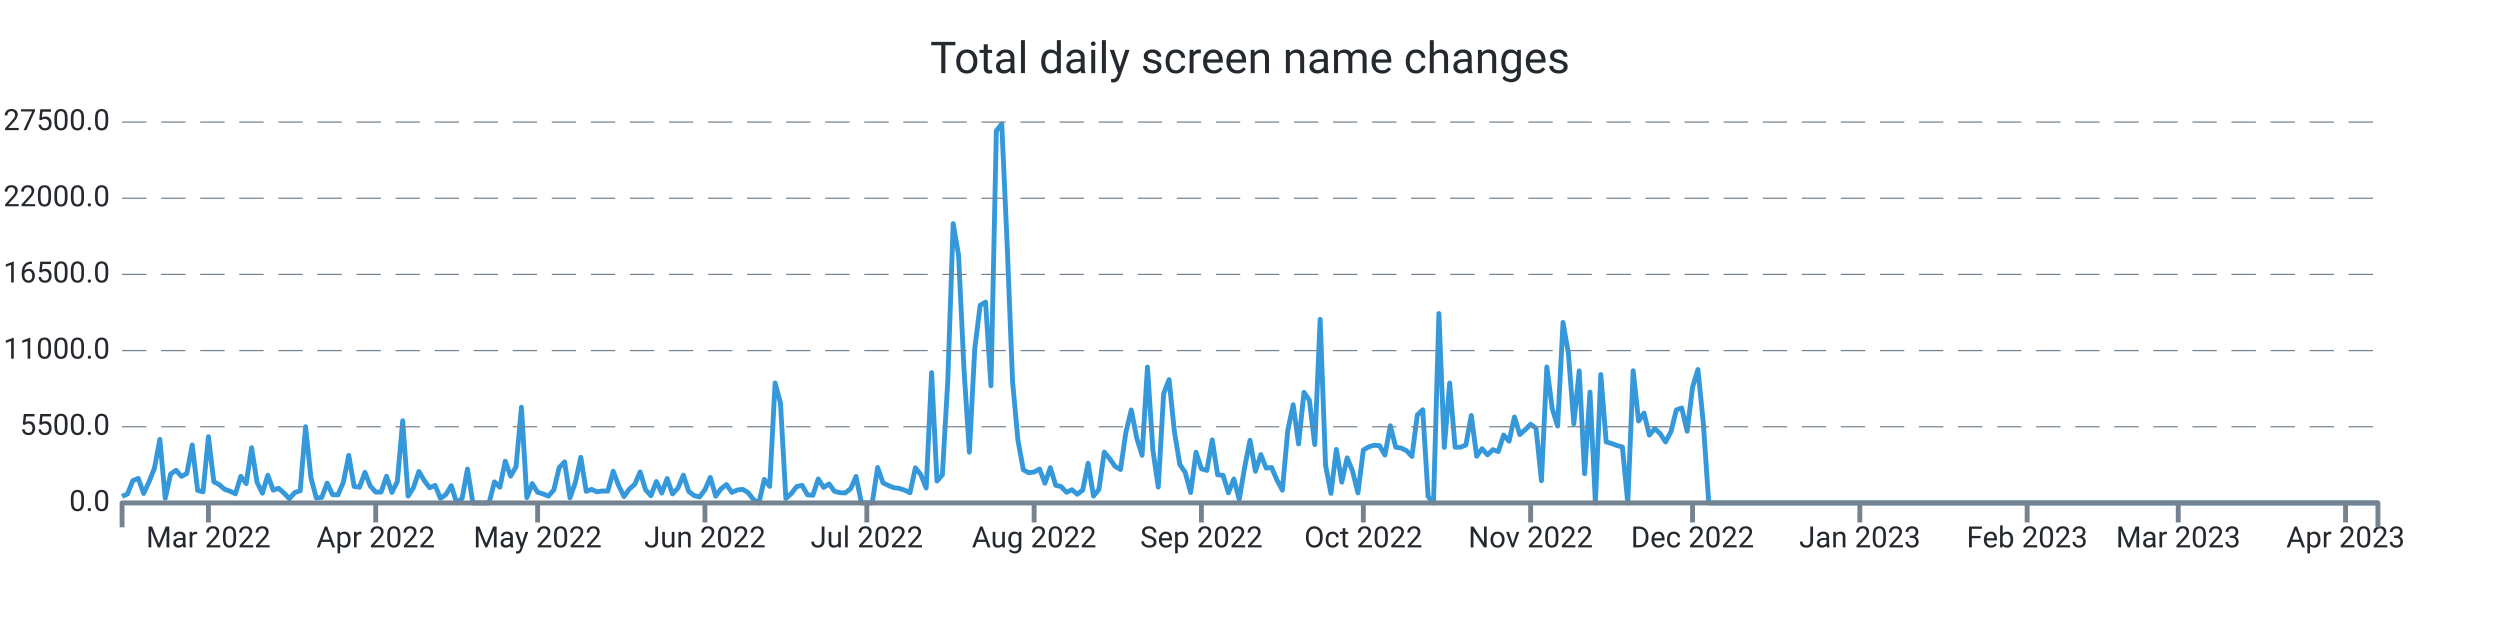
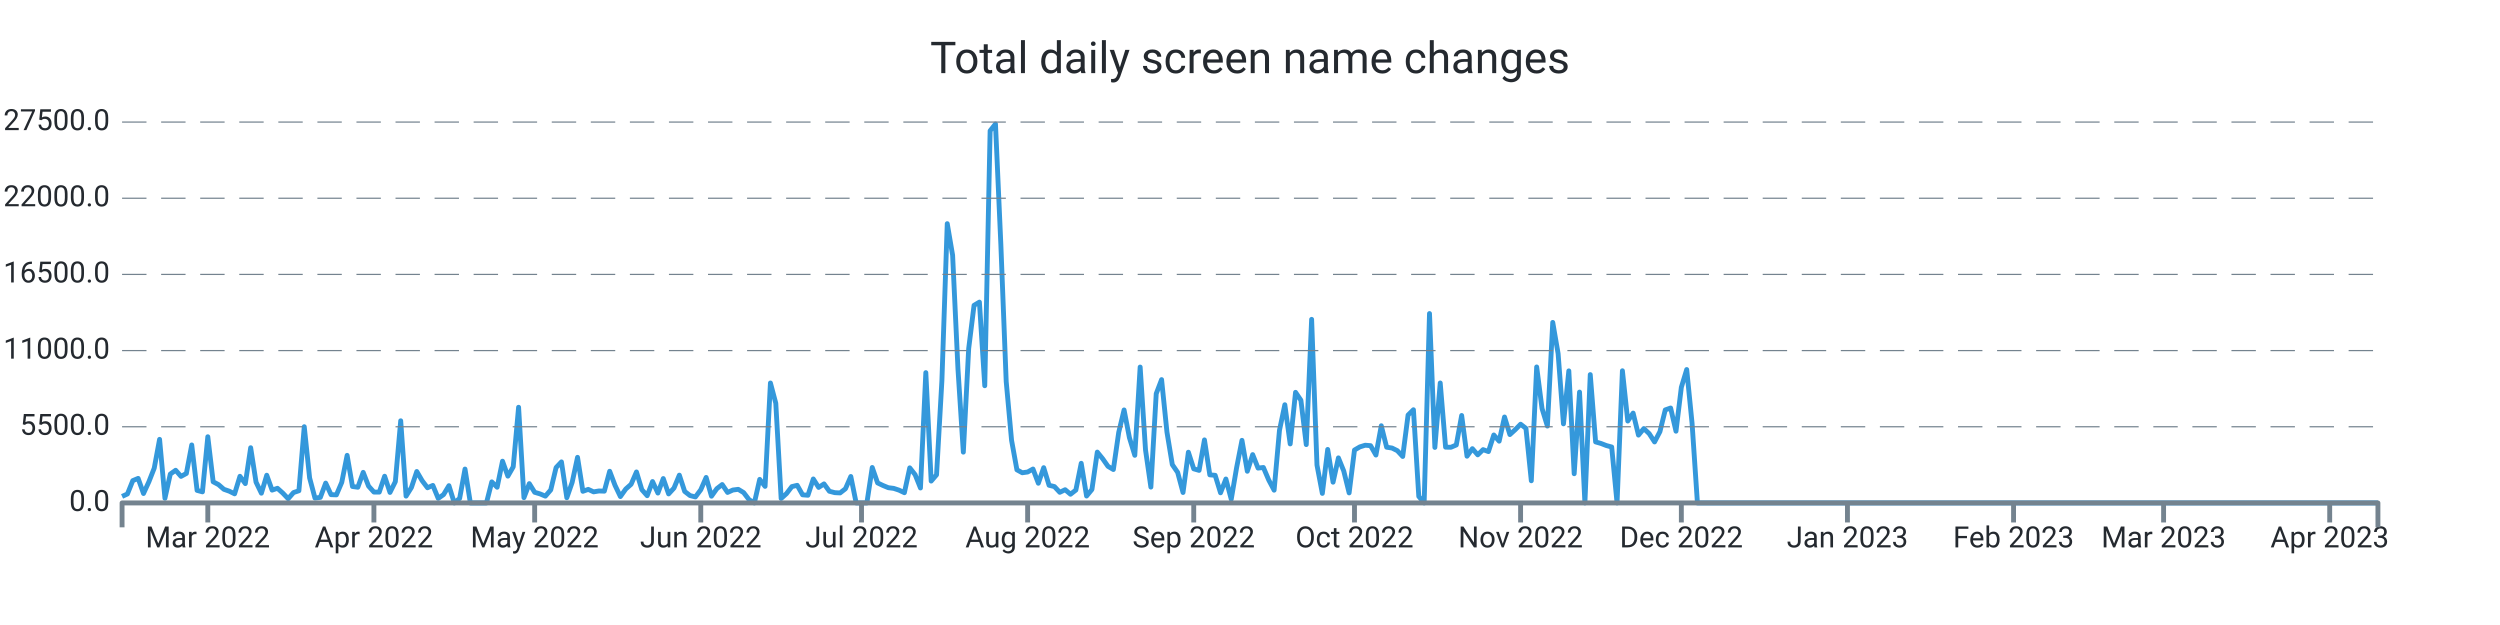
<svg xmlns="http://www.w3.org/2000/svg" width="1024.0" height="256.0" viewBox="0 0 1024.0 256.0" preserveAspectRatio="xMidYMid meet">
-   <path stroke="#3498db" stroke-linejoin="round" d="M 50.0 203.339 L 50 203.339L 52.211 202.33L 54.421 196.867L 56.632 195.948L 58.842 202.143L 61.053 197.355L 63.263 191.761L 65.474 179.962L 67.684 204.094L 69.895 194.172L 72.105 192.618L 74.316 195.125L 76.526 193.928L 78.737 182.248L 80.947 200.866L 83.158 201.456L 85.368 178.89L 87.579 197.338L 89.789 198.501L 92 200.418L 94.211 201.184L 96.421 202.267L 98.632 195.091L 100.842 198.081L 103.053 183.389L 105.263 197.474L 107.474 202.018L 109.684 194.66L 111.895 200.753L 114.105 200.004L 116.316 201.972L 118.526 204.275L 120.737 201.745L 122.947 201.014L 125.158 174.783L 127.368 195.761L 129.579 204.003L 131.789 203.731L 134 197.877L 136.211 202.608L 138.421 202.693L 140.632 197.559L 142.842 186.514L 145.053 199.266L 147.263 199.573L 149.474 193.48L 151.684 199.108L 153.895 201.547L 156.105 201.57L 158.316 195.069L 160.526 201.7L 162.737 197.287L 164.947 172.355L 167.158 203.209L 169.368 199.675L 171.579 193.129L 173.789 196.89L 176 199.788L 178.211 198.83L 180.421 204.134L 182.632 202.579L 184.842 198.926L 187.053 206L 189.263 204.128L 191.474 192.125L 193.684 206L 195.895 206L 198.105 206L 200.316 206L 202.526 197.372L 204.737 199.578L 206.947 188.902L 209.158 195.029L 211.368 191.206L 213.579 166.813L 215.789 203.839L 218 198.092L 220.211 201.643L 222.421 202.296L 224.632 203.22L 226.842 200.668L 229.053 191.512L 231.263 189.186L 233.474 203.867L 235.684 197.565L 237.895 187.325L 240.105 201.235L 242.316 200.446L 244.526 201.462L 246.737 201.099L 248.947 201.178L 251.158 193.026L 253.368 198.807L 255.579 203.391L 257.789 200.305L 260 198.359L 262.211 193.31L 264.421 200.566L 266.632 203.039L 268.842 197.23L 271.053 201.955L 273.263 196.016L 275.474 202.307L 277.684 199.913L 279.895 194.621L 282.105 201.292L 284.316 202.988L 286.526 203.544L 288.737 200.605L 290.947 195.562L 293.158 203.243L 295.368 200.157L 297.579 198.467L 299.789 201.7L 302 200.707L 304.211 200.429L 306.421 201.768L 308.632 204.644L 310.842 206L 313.053 196.356L 315.263 199.215L 317.474 156.874L 319.684 165.151L 321.895 204.173L 324.105 202.177L 326.316 199.312L 328.526 198.784L 330.737 202.676L 332.947 202.857L 335.158 196.186L 337.368 199.647L 339.579 198.206L 341.789 201.218L 344 201.791L 346.211 201.904L 348.421 200.197L 350.632 195.171L 352.842 206L 355.053 206L 357.263 206L 359.474 191.483L 361.684 197.797L 363.895 198.852L 366.105 199.76L 368.316 200.038L 370.526 200.764L 372.737 201.808L 374.947 191.631L 377.158 194.411L 379.368 199.885L 381.579 152.631L 383.789 197.048L 386 194.473L 388.211 155.904L 390.421 91.609L 392.632 104.538L 394.842 151.179L 397.053 185.198L 399.263 142.766L 401.474 125.067L 403.684 123.745L 405.895 157.997L 408.105 53.568L 410.316 50.789L 412.526 100.022L 414.737 156.245L 416.947 180.32L 419.158 192.437L 421.368 193.639L 423.579 193.333L 425.789 192.113L 428 197.933L 430.211 191.563L 432.421 198.767L 434.632 199.301L 436.842 201.649L 439.053 200.588L 441.263 202.438L 443.474 200.73L 445.684 189.77L 447.895 203.175L 450.105 200.486L 452.316 185.181L 454.526 187.887L 456.737 191.018L 458.947 192.317L 461.158 177.097L 463.368 167.913L 465.579 179.31L 467.789 186.497L 470 150.345L 472.211 184.273L 474.421 199.51L 476.632 161.248L 478.842 155.49L 481.053 176.961L 483.263 190.309L 485.474 193.509L 487.684 201.728L 489.895 185.226L 492.105 192.034L 494.316 192.669L 496.526 180.183L 498.737 194.501L 500.947 194.683L 503.158 201.853L 505.368 196.203L 507.579 204.491L 509.789 191.557L 512 180.365L 514.211 193.026L 516.421 186.208L 518.632 191.727L 520.842 191.483L 523.053 196.634L 525.263 200.781L 527.474 176.269L 529.684 165.78L 531.895 181.829L 534.105 160.698L 536.316 163.931L 538.526 182.106L 540.737 130.808L 542.947 190.496L 545.158 202.091L 547.368 184.092L 549.579 197.502L 551.789 187.541L 554 192.953L 556.211 201.887L 558.421 184.336L 560.632 183.048L 562.842 182.367L 565.053 182.543L 567.263 186.389L 569.474 174.386L 571.684 183.179L 573.895 183.513L 576.105 184.602L 578.316 186.968L 580.526 170.001L 582.737 167.834L 584.947 203.322L 587.158 206L 589.368 128.431L 591.579 183.264L 593.789 156.869L 596 183.156L 598.211 183.201L 600.421 182.26L 602.632 170.188L 604.842 186.866L 607.053 183.774L 609.263 186.299L 611.474 184.171L 613.684 184.966L 615.895 178.17L 618.105 180.705L 620.316 170.801L 622.526 177.994L 624.737 175.991L 626.947 173.756L 629.158 175.458L 631.368 196.918L 633.579 150.305L 635.789 167.34L 638 174.522L 640.211 132.056L 642.421 144.831L 644.632 173.609L 646.842 151.911L 649.053 194.036L 651.263 160.595L 653.474 206L 655.684 153.437L 657.895 181.012L 660.105 181.641L 662.316 182.492L 664.526 183.088L 666.737 206L 668.947 151.865L 671.158 172.457L 673.368 169.207L 675.579 178.221L 677.789 175.543L 680 177.614L 682.211 181.017L 684.421 176.808L 686.632 167.896L 688.842 167.125L 691.053 176.621L 693.263 158.633L 695.474 151.36L 697.684 173.353L 699.895 206L 702.105 206L 704.316 206L 706.526 206L 708.737 206L 710.947 206L 713.158 206L 715.368 206L 717.579 206L 719.789 206L 722 206L 724.211 206L 726.421 206L 728.632 206L 730.842 206L 733.053 206L 735.263 206L 737.474 206L 739.684 206L 741.895 206L 744.105 206L 746.316 206L 748.526 206L 750.737 206L 752.947 206L 755.158 206L 757.368 206L 759.579 206L 761.789 206L 764 206L 766.211 206L 768.421 206L 770.632 206L 772.842 206L 775.053 206L 777.263 206L 779.474 206L 781.684 206L 783.895 206L 786.105 206L 788.316 206L 790.526 206L 792.737 206L 794.947 206L 797.158 206L 799.368 206L 801.579 206L 803.789 206L 806 206L 808.211 206L 810.421 206L 812.632 206L 814.842 206L 817.053 206L 819.263 206L 821.474 206L 823.684 206L 825.895 206L 828.105 206L 830.316 206L 832.526 206L 834.737 206L 836.947 206L 839.158 206L 841.368 206L 843.579 206L 845.789 206L 848 206L 850.211 206L 852.421 206L 854.632 206L 856.842 206L 859.053 206L 861.263 206L 863.474 206L 865.684 206L 867.895 206L 870.105 206L 872.316 206L 874.526 206L 876.737 206L 878.947 206L 881.158 206L 883.368 206L 885.579 206L 887.789 206L 890 206L 892.211 206L 894.421 206L 896.632 206L 898.842 206L 901.053 206L 903.263 206L 905.474 206L 907.684 206L 909.895 206L 912.105 206L 914.316 206L 916.526 206L 918.737 206L 920.947 206L 923.158 206L 925.368 206L 927.579 206L 929.789 206L 932 206L 934.211 206L 936.421 206L 938.632 206L 940.842 206L 943.053 206L 945.263 206L 947.474 206L 949.684 206L 951.895 206L 954.105 206L 956.316 206L 958.526 206L 960.737 206L 962.947 206L 965.158 206L 967.368 206L 969.579 206L 971.789 206L 974 206" stroke-width="2.0" fill="none" />
+   <path stroke="#3498db" stroke-linejoin="round" d="M 50.0 203.339 L 50 203.339L 52.195 202.33L 54.39 196.867L 56.584 195.948L 58.779 202.143L 60.974 197.355L 63.169 191.761L 65.363 179.962L 67.558 204.094L 69.753 194.172L 71.948 192.618L 74.143 195.125L 76.337 193.928L 78.532 182.248L 80.727 200.866L 82.922 201.456L 85.116 178.89L 87.311 197.338L 89.506 198.501L 91.701 200.418L 93.895 201.184L 96.09 202.267L 98.285 195.091L 100.48 198.081L 102.675 183.389L 104.869 197.474L 107.064 202.018L 109.259 194.66L 111.454 200.753L 113.648 200.004L 115.843 201.972L 118.038 204.275L 120.233 201.745L 122.428 201.014L 124.622 174.783L 126.817 195.761L 129.012 204.003L 131.207 203.731L 133.401 197.877L 135.596 202.608L 137.791 202.693L 139.986 197.559L 142.181 186.514L 144.375 199.266L 146.57 199.573L 148.765 193.48L 150.96 199.108L 153.154 201.547L 155.349 201.57L 157.544 195.069L 159.739 201.7L 161.933 197.287L 164.128 172.355L 166.323 203.209L 168.518 199.675L 170.713 193.129L 172.907 196.89L 175.102 199.788L 177.297 198.83L 179.492 204.134L 181.686 202.579L 183.881 198.926L 186.076 206L 188.271 204.128L 190.466 192.125L 192.66 206L 194.855 206L 197.05 206L 199.245 206L 201.439 197.372L 203.634 199.578L 205.829 188.902L 208.024 195.029L 210.219 191.206L 212.413 166.813L 214.608 203.839L 216.803 198.092L 218.998 201.643L 221.192 202.296L 223.387 203.22L 225.582 200.668L 227.777 191.512L 229.971 189.186L 232.166 203.867L 234.361 197.565L 236.556 187.325L 238.751 201.235L 240.945 200.446L 243.14 201.462L 245.335 201.099L 247.53 201.178L 249.724 193.026L 251.919 198.807L 254.114 203.391L 256.309 200.305L 258.504 198.359L 260.698 193.31L 262.893 200.566L 265.088 203.039L 267.283 197.23L 269.477 201.955L 271.672 196.016L 273.867 202.307L 276.062 199.913L 278.257 194.621L 280.451 201.292L 282.646 202.988L 284.841 203.544L 287.036 200.605L 289.23 195.562L 291.425 203.243L 293.62 200.157L 295.815 198.467L 298.01 201.7L 300.204 200.707L 302.399 200.429L 304.594 201.768L 306.789 204.644L 308.983 206L 311.178 196.356L 313.373 199.215L 315.568 156.874L 317.762 165.151L 319.957 204.173L 322.152 202.177L 324.347 199.312L 326.542 198.784L 328.736 202.676L 330.931 202.857L 333.126 196.186L 335.321 199.647L 337.515 198.206L 339.71 201.218L 341.905 201.791L 344.1 201.904L 346.295 200.197L 348.489 195.171L 350.684 206L 352.879 206L 355.074 206L 357.268 191.483L 359.463 197.797L 361.658 198.852L 363.853 199.76L 366.048 200.038L 368.242 200.764L 370.437 201.808L 372.632 191.631L 374.827 194.411L 377.021 199.885L 379.216 152.631L 381.411 197.048L 383.606 194.473L 385.8 155.904L 387.995 91.609L 390.19 104.538L 392.385 151.179L 394.58 185.198L 396.774 142.766L 398.969 125.067L 401.164 123.745L 403.359 157.997L 405.553 53.568L 407.748 50.789L 409.943 100.022L 412.138 156.245L 414.333 180.32L 416.527 192.437L 418.722 193.639L 420.917 193.333L 423.112 192.113L 425.306 197.933L 427.501 191.563L 429.696 198.767L 431.891 199.301L 434.086 201.649L 436.28 200.588L 438.475 202.438L 440.67 200.73L 442.865 189.77L 445.059 203.175L 447.254 200.486L 449.449 185.181L 451.644 187.887L 453.838 191.018L 456.033 192.317L 458.228 177.097L 460.423 167.913L 462.618 179.31L 464.812 186.497L 467.007 150.345L 469.202 184.273L 471.397 199.51L 473.591 161.248L 475.786 155.49L 477.981 176.961L 480.176 190.309L 482.371 193.509L 484.565 201.728L 486.76 185.226L 488.955 192.034L 491.15 192.669L 493.344 180.183L 495.539 194.501L 497.734 194.683L 499.929 201.853L 502.124 196.203L 504.318 204.491L 506.513 191.557L 508.708 180.365L 510.903 193.026L 513.097 186.208L 515.292 191.727L 517.487 191.483L 519.682 196.634L 521.876 200.781L 524.071 176.269L 526.266 165.78L 528.461 181.829L 530.656 160.698L 532.85 163.931L 535.045 182.106L 537.24 130.808L 539.435 190.496L 541.629 202.091L 543.824 184.092L 546.019 197.502L 548.214 187.541L 550.409 192.953L 552.603 201.887L 554.798 184.336L 556.993 183.048L 559.188 182.367L 561.382 182.543L 563.577 186.389L 565.772 174.386L 567.967 183.179L 570.162 183.513L 572.356 184.602L 574.551 186.968L 576.746 170.001L 578.941 167.834L 581.135 203.322L 583.33 206L 585.525 128.431L 587.72 183.264L 589.914 156.869L 592.109 183.156L 594.304 183.201L 596.499 182.26L 598.694 170.188L 600.888 186.866L 603.083 183.774L 605.278 186.299L 607.473 184.171L 609.667 184.966L 611.862 178.17L 614.057 180.705L 616.252 170.801L 618.447 177.994L 620.641 175.991L 622.836 173.756L 625.031 175.458L 627.226 196.918L 629.42 150.305L 631.615 167.34L 633.81 174.522L 636.005 132.056L 638.2 144.831L 640.394 173.609L 642.589 151.911L 644.784 194.036L 646.979 160.595L 649.173 206L 651.368 153.437L 653.563 181.012L 655.758 181.641L 657.952 182.492L 660.147 183.088L 662.342 206L 664.537 151.865L 666.732 172.457L 668.926 169.207L 671.121 178.221L 673.316 175.543L 675.511 177.614L 677.705 181.017L 679.9 176.808L 682.095 167.896L 684.29 167.125L 686.485 176.621L 688.679 158.633L 690.874 151.36L 693.069 173.353L 695.264 206L 697.458 206L 699.653 206L 701.848 206L 704.043 206L 706.238 206L 708.432 206L 710.627 206L 712.822 206L 715.017 206L 717.211 206L 719.406 206L 721.601 206L 723.796 206L 725.99 206L 728.185 206L 730.38 206L 732.575 206L 734.77 206L 736.964 206L 739.159 206L 741.354 206L 743.549 206L 745.743 206L 747.938 206L 750.133 206L 752.328 206L 754.523 206L 756.717 206L 758.912 206L 761.107 206L 763.302 206L 765.496 206L 767.691 206L 769.886 206L 772.081 206L 774.276 206L 776.47 206L 778.665 206L 780.86 206L 783.055 206L 785.249 206L 787.444 206L 789.639 206L 791.834 206L 794.029 206L 796.223 206L 798.418 206L 800.613 206L 802.808 206L 805.002 206L 807.197 206L 809.392 206L 811.587 206L 813.781 206L 815.976 206L 818.171 206L 820.366 206L 822.561 206L 824.755 206L 826.95 206L 829.145 206L 831.34 206L 833.534 206L 835.729 206L 837.924 206L 840.119 206L 842.314 206L 844.508 206L 846.703 206L 848.898 206L 851.093 206L 853.287 206L 855.482 206L 857.677 206L 859.872 206L 862.067 206L 864.261 206L 866.456 206L 868.651 206L 870.846 206L 873.04 206L 875.235 206L 877.43 206L 879.625 206L 881.819 206L 884.014 206L 886.209 206L 888.404 206L 890.599 206L 892.793 206L 894.988 206L 897.183 206L 899.378 206L 901.572 206L 903.767 206L 905.962 206L 908.157 206L 910.352 206L 912.546 206L 914.741 206L 916.936 206L 919.131 206L 921.325 206L 923.52 206L 925.715 206L 927.91 206L 930.105 206L 932.299 206L 934.494 206L 936.689 206L 938.884 206L 941.078 206L 943.273 206L 945.468 206L 947.663 206L 949.857 206L 952.052 206L 954.247 206L 956.442 206L 958.637 206L 960.831 206L 963.026 206L 965.221 206L 967.416 206L 969.61 206L 971.805 206L 974 206" stroke-width="2.0" fill="none" />
  <text x="45.0" font-family="-apple-system, system-ui, BlinkMacSystemFont, Roboto" y="50.0" dominant-baseline="middle" text-anchor="end" font-size="12" fill="#24292f">27500.0</text>
  <path stroke="#74838f" stroke-dasharray="10 6" stroke-width="0.5" d="M 50.0 50.0 L 974.0 50.0" />
  <text x="45.0" font-family="-apple-system, system-ui, BlinkMacSystemFont, Roboto" y="81.2" dominant-baseline="middle" text-anchor="end" font-size="12" fill="#24292f">22000.0</text>
  <path stroke="#74838f" stroke-dasharray="10 6" stroke-width="0.5" d="M 50.0 81.2 L 974.0 81.2" />
  <text x="45.0" font-family="-apple-system, system-ui, BlinkMacSystemFont, Roboto" y="112.4" dominant-baseline="middle" text-anchor="end" font-size="12" fill="#24292f">16500.0</text>
  <path stroke="#74838f" stroke-dasharray="10 6" stroke-width="0.5" d="M 50.0 112.4 L 974.0 112.4" />
  <text x="45.0" font-family="-apple-system, system-ui, BlinkMacSystemFont, Roboto" y="143.6" dominant-baseline="middle" text-anchor="end" font-size="12" fill="#24292f">11000.0</text>
  <path stroke="#74838f" stroke-dasharray="10 6" stroke-width="0.5" d="M 50.0 143.6 L 974.0 143.6" />
  <text x="45.0" font-family="-apple-system, system-ui, BlinkMacSystemFont, Roboto" y="174.8" dominant-baseline="middle" text-anchor="end" font-size="12" fill="#24292f">5500.0</text>
  <path stroke="#74838f" stroke-dasharray="10 6" stroke-width="0.5" d="M 50.0 174.8 L 974.0 174.8" />
  <text x="45.0" font-family="-apple-system, system-ui, BlinkMacSystemFont, Roboto" y="206.0" dominant-baseline="middle" text-anchor="end" font-size="12" fill="#24292f">0.0</text>
-   <path stroke="#74838f" stroke-width="2.0" d="M 85.368 206.0 L 85.368 214.0" />
-   <text x="85.368" font-family="-apple-system, system-ui, BlinkMacSystemFont, Roboto" y="216.0" dominant-baseline="hanging" text-anchor="middle" font-size="12" fill="#24292f">Mar 2022</text>
-   <path stroke="#74838f" stroke-width="2.0" d="M 153.895 206.0 L 153.895 214.0" />
-   <text x="153.895" font-family="-apple-system, system-ui, BlinkMacSystemFont, Roboto" y="216.0" dominant-baseline="hanging" text-anchor="middle" font-size="12" fill="#24292f">Apr 2022</text>
-   <path stroke="#74838f" stroke-width="2.0" d="M 220.211 206.0 L 220.211 214.0" />
-   <text x="220.211" font-family="-apple-system, system-ui, BlinkMacSystemFont, Roboto" y="216.0" dominant-baseline="hanging" text-anchor="middle" font-size="12" fill="#24292f">May 2022</text>
-   <path stroke="#74838f" stroke-width="2.0" d="M 288.737 206.0 L 288.737 214.0" />
-   <text x="288.737" font-family="-apple-system, system-ui, BlinkMacSystemFont, Roboto" y="216.0" dominant-baseline="hanging" text-anchor="middle" font-size="12" fill="#24292f">Jun 2022</text>
-   <path stroke="#74838f" stroke-width="2.0" d="M 355.053 206.0 L 355.053 214.0" />
-   <text x="355.053" font-family="-apple-system, system-ui, BlinkMacSystemFont, Roboto" y="216.0" dominant-baseline="hanging" text-anchor="middle" font-size="12" fill="#24292f">Jul 2022</text>
-   <path stroke="#74838f" stroke-width="2.0" d="M 423.579 206.0 L 423.579 214.0" />
-   <text x="423.579" font-family="-apple-system, system-ui, BlinkMacSystemFont, Roboto" y="216.0" dominant-baseline="hanging" text-anchor="middle" font-size="12" fill="#24292f">Aug 2022</text>
-   <path stroke="#74838f" stroke-width="2.0" d="M 492.105 206.0 L 492.105 214.0" />
-   <text x="492.105" font-family="-apple-system, system-ui, BlinkMacSystemFont, Roboto" y="216.0" dominant-baseline="hanging" text-anchor="middle" font-size="12" fill="#24292f">Sep 2022</text>
-   <path stroke="#74838f" stroke-width="2.0" d="M 558.421 206.0 L 558.421 214.0" />
-   <text x="558.421" font-family="-apple-system, system-ui, BlinkMacSystemFont, Roboto" y="216.0" dominant-baseline="hanging" text-anchor="middle" font-size="12" fill="#24292f">Oct 2022</text>
-   <path stroke="#74838f" stroke-width="2.0" d="M 626.947 206.0 L 626.947 214.0" />
-   <text x="626.947" font-family="-apple-system, system-ui, BlinkMacSystemFont, Roboto" y="216.0" dominant-baseline="hanging" text-anchor="middle" font-size="12" fill="#24292f">Nov 2022</text>
-   <path stroke="#74838f" stroke-width="2.0" d="M 693.263 206.0 L 693.263 214.0" />
-   <text x="693.263" font-family="-apple-system, system-ui, BlinkMacSystemFont, Roboto" y="216.0" dominant-baseline="hanging" text-anchor="middle" font-size="12" fill="#24292f">Dec 2022</text>
-   <path stroke="#74838f" stroke-width="2.0" d="M 761.789 206.0 L 761.789 214.0" />
-   <text x="761.789" font-family="-apple-system, system-ui, BlinkMacSystemFont, Roboto" y="216.0" dominant-baseline="hanging" text-anchor="middle" font-size="12" fill="#24292f">Jan 2023</text>
-   <path stroke="#74838f" stroke-width="2.0" d="M 830.316 206.0 L 830.316 214.0" />
-   <text x="830.316" font-family="-apple-system, system-ui, BlinkMacSystemFont, Roboto" y="216.0" dominant-baseline="hanging" text-anchor="middle" font-size="12" fill="#24292f">Feb 2023</text>
-   <path stroke="#74838f" stroke-width="2.0" d="M 892.211 206.0 L 892.211 214.0" />
-   <text x="892.211" font-family="-apple-system, system-ui, BlinkMacSystemFont, Roboto" y="216.0" dominant-baseline="hanging" text-anchor="middle" font-size="12" fill="#24292f">Mar 2023</text>
-   <path stroke="#74838f" stroke-width="2.0" d="M 960.737 206.0 L 960.737 214.0" />
-   <text x="960.737" font-family="-apple-system, system-ui, BlinkMacSystemFont, Roboto" y="216.0" dominant-baseline="hanging" text-anchor="middle" font-size="12" fill="#24292f">Apr 2023</text>
+   <path stroke="#74838f" stroke-width="2.0" d="M 85.116 206.0 L 85.116 214.0" />
+   <text x="85.116" font-family="-apple-system, system-ui, BlinkMacSystemFont, Roboto" y="216.0" dominant-baseline="hanging" text-anchor="middle" font-size="12" fill="#24292f">Mar 2022</text>
+   <path stroke="#74838f" stroke-width="2.0" d="M 153.154 206.0 L 153.154 214.0" />
+   <text x="153.154" font-family="-apple-system, system-ui, BlinkMacSystemFont, Roboto" y="216.0" dominant-baseline="hanging" text-anchor="middle" font-size="12" fill="#24292f">Apr 2022</text>
+   <path stroke="#74838f" stroke-width="2.0" d="M 218.998 206.0 L 218.998 214.0" />
+   <text x="218.998" font-family="-apple-system, system-ui, BlinkMacSystemFont, Roboto" y="216.0" dominant-baseline="hanging" text-anchor="middle" font-size="12" fill="#24292f">May 2022</text>
+   <path stroke="#74838f" stroke-width="2.0" d="M 287.036 206.0 L 287.036 214.0" />
+   <text x="287.036" font-family="-apple-system, system-ui, BlinkMacSystemFont, Roboto" y="216.0" dominant-baseline="hanging" text-anchor="middle" font-size="12" fill="#24292f">Jun 2022</text>
+   <path stroke="#74838f" stroke-width="2.0" d="M 352.879 206.0 L 352.879 214.0" />
+   <text x="352.879" font-family="-apple-system, system-ui, BlinkMacSystemFont, Roboto" y="216.0" dominant-baseline="hanging" text-anchor="middle" font-size="12" fill="#24292f">Jul 2022</text>
+   <path stroke="#74838f" stroke-width="2.0" d="M 420.917 206.0 L 420.917 214.0" />
+   <text x="420.917" font-family="-apple-system, system-ui, BlinkMacSystemFont, Roboto" y="216.0" dominant-baseline="hanging" text-anchor="middle" font-size="12" fill="#24292f">Aug 2022</text>
+   <path stroke="#74838f" stroke-width="2.0" d="M 488.955 206.0 L 488.955 214.0" />
+   <text x="488.955" font-family="-apple-system, system-ui, BlinkMacSystemFont, Roboto" y="216.0" dominant-baseline="hanging" text-anchor="middle" font-size="12" fill="#24292f">Sep 2022</text>
+   <path stroke="#74838f" stroke-width="2.0" d="M 554.798 206.0 L 554.798 214.0" />
+   <text x="554.798" font-family="-apple-system, system-ui, BlinkMacSystemFont, Roboto" y="216.0" dominant-baseline="hanging" text-anchor="middle" font-size="12" fill="#24292f">Oct 2022</text>
+   <path stroke="#74838f" stroke-width="2.0" d="M 622.836 206.0 L 622.836 214.0" />
+   <text x="622.836" font-family="-apple-system, system-ui, BlinkMacSystemFont, Roboto" y="216.0" dominant-baseline="hanging" text-anchor="middle" font-size="12" fill="#24292f">Nov 2022</text>
+   <path stroke="#74838f" stroke-width="2.0" d="M 688.679 206.0 L 688.679 214.0" />
+   <text x="688.679" font-family="-apple-system, system-ui, BlinkMacSystemFont, Roboto" y="216.0" dominant-baseline="hanging" text-anchor="middle" font-size="12" fill="#24292f">Dec 2022</text>
+   <path stroke="#74838f" stroke-width="2.0" d="M 756.717 206.0 L 756.717 214.0" />
+   <text x="756.717" font-family="-apple-system, system-ui, BlinkMacSystemFont, Roboto" y="216.0" dominant-baseline="hanging" text-anchor="middle" font-size="12" fill="#24292f">Jan 2023</text>
+   <path stroke="#74838f" stroke-width="2.0" d="M 824.755 206.0 L 824.755 214.0" />
+   <text x="824.755" font-family="-apple-system, system-ui, BlinkMacSystemFont, Roboto" y="216.0" dominant-baseline="hanging" text-anchor="middle" font-size="12" fill="#24292f">Feb 2023</text>
+   <path stroke="#74838f" stroke-width="2.0" d="M 886.209 206.0 L 886.209 214.0" />
+   <text x="886.209" font-family="-apple-system, system-ui, BlinkMacSystemFont, Roboto" y="216.0" dominant-baseline="hanging" text-anchor="middle" font-size="12" fill="#24292f">Mar 2023</text>
+   <path stroke="#74838f" stroke-width="2.0" d="M 954.247 206.0 L 954.247 214.0" />
+   <text x="954.247" font-family="-apple-system, system-ui, BlinkMacSystemFont, Roboto" y="216.0" dominant-baseline="hanging" text-anchor="middle" font-size="12" fill="#24292f">Apr 2023</text>
  <path stroke="#74838f" stroke-linejoin="round" stroke-width="2.0" d="M 50.0 216.0 L 50.0 206.0 L 974.0 206.0 L 974.0 216.0" fill="none" />
  <text x="512.0" y="25.0" font-family="-apple-system, system-ui, BlinkMacSystemFont, Roboto" dominant-baseline="middle" text-anchor="middle" font-size="18" fill="#24292f">Total daily screen name changes</text>
</svg>
